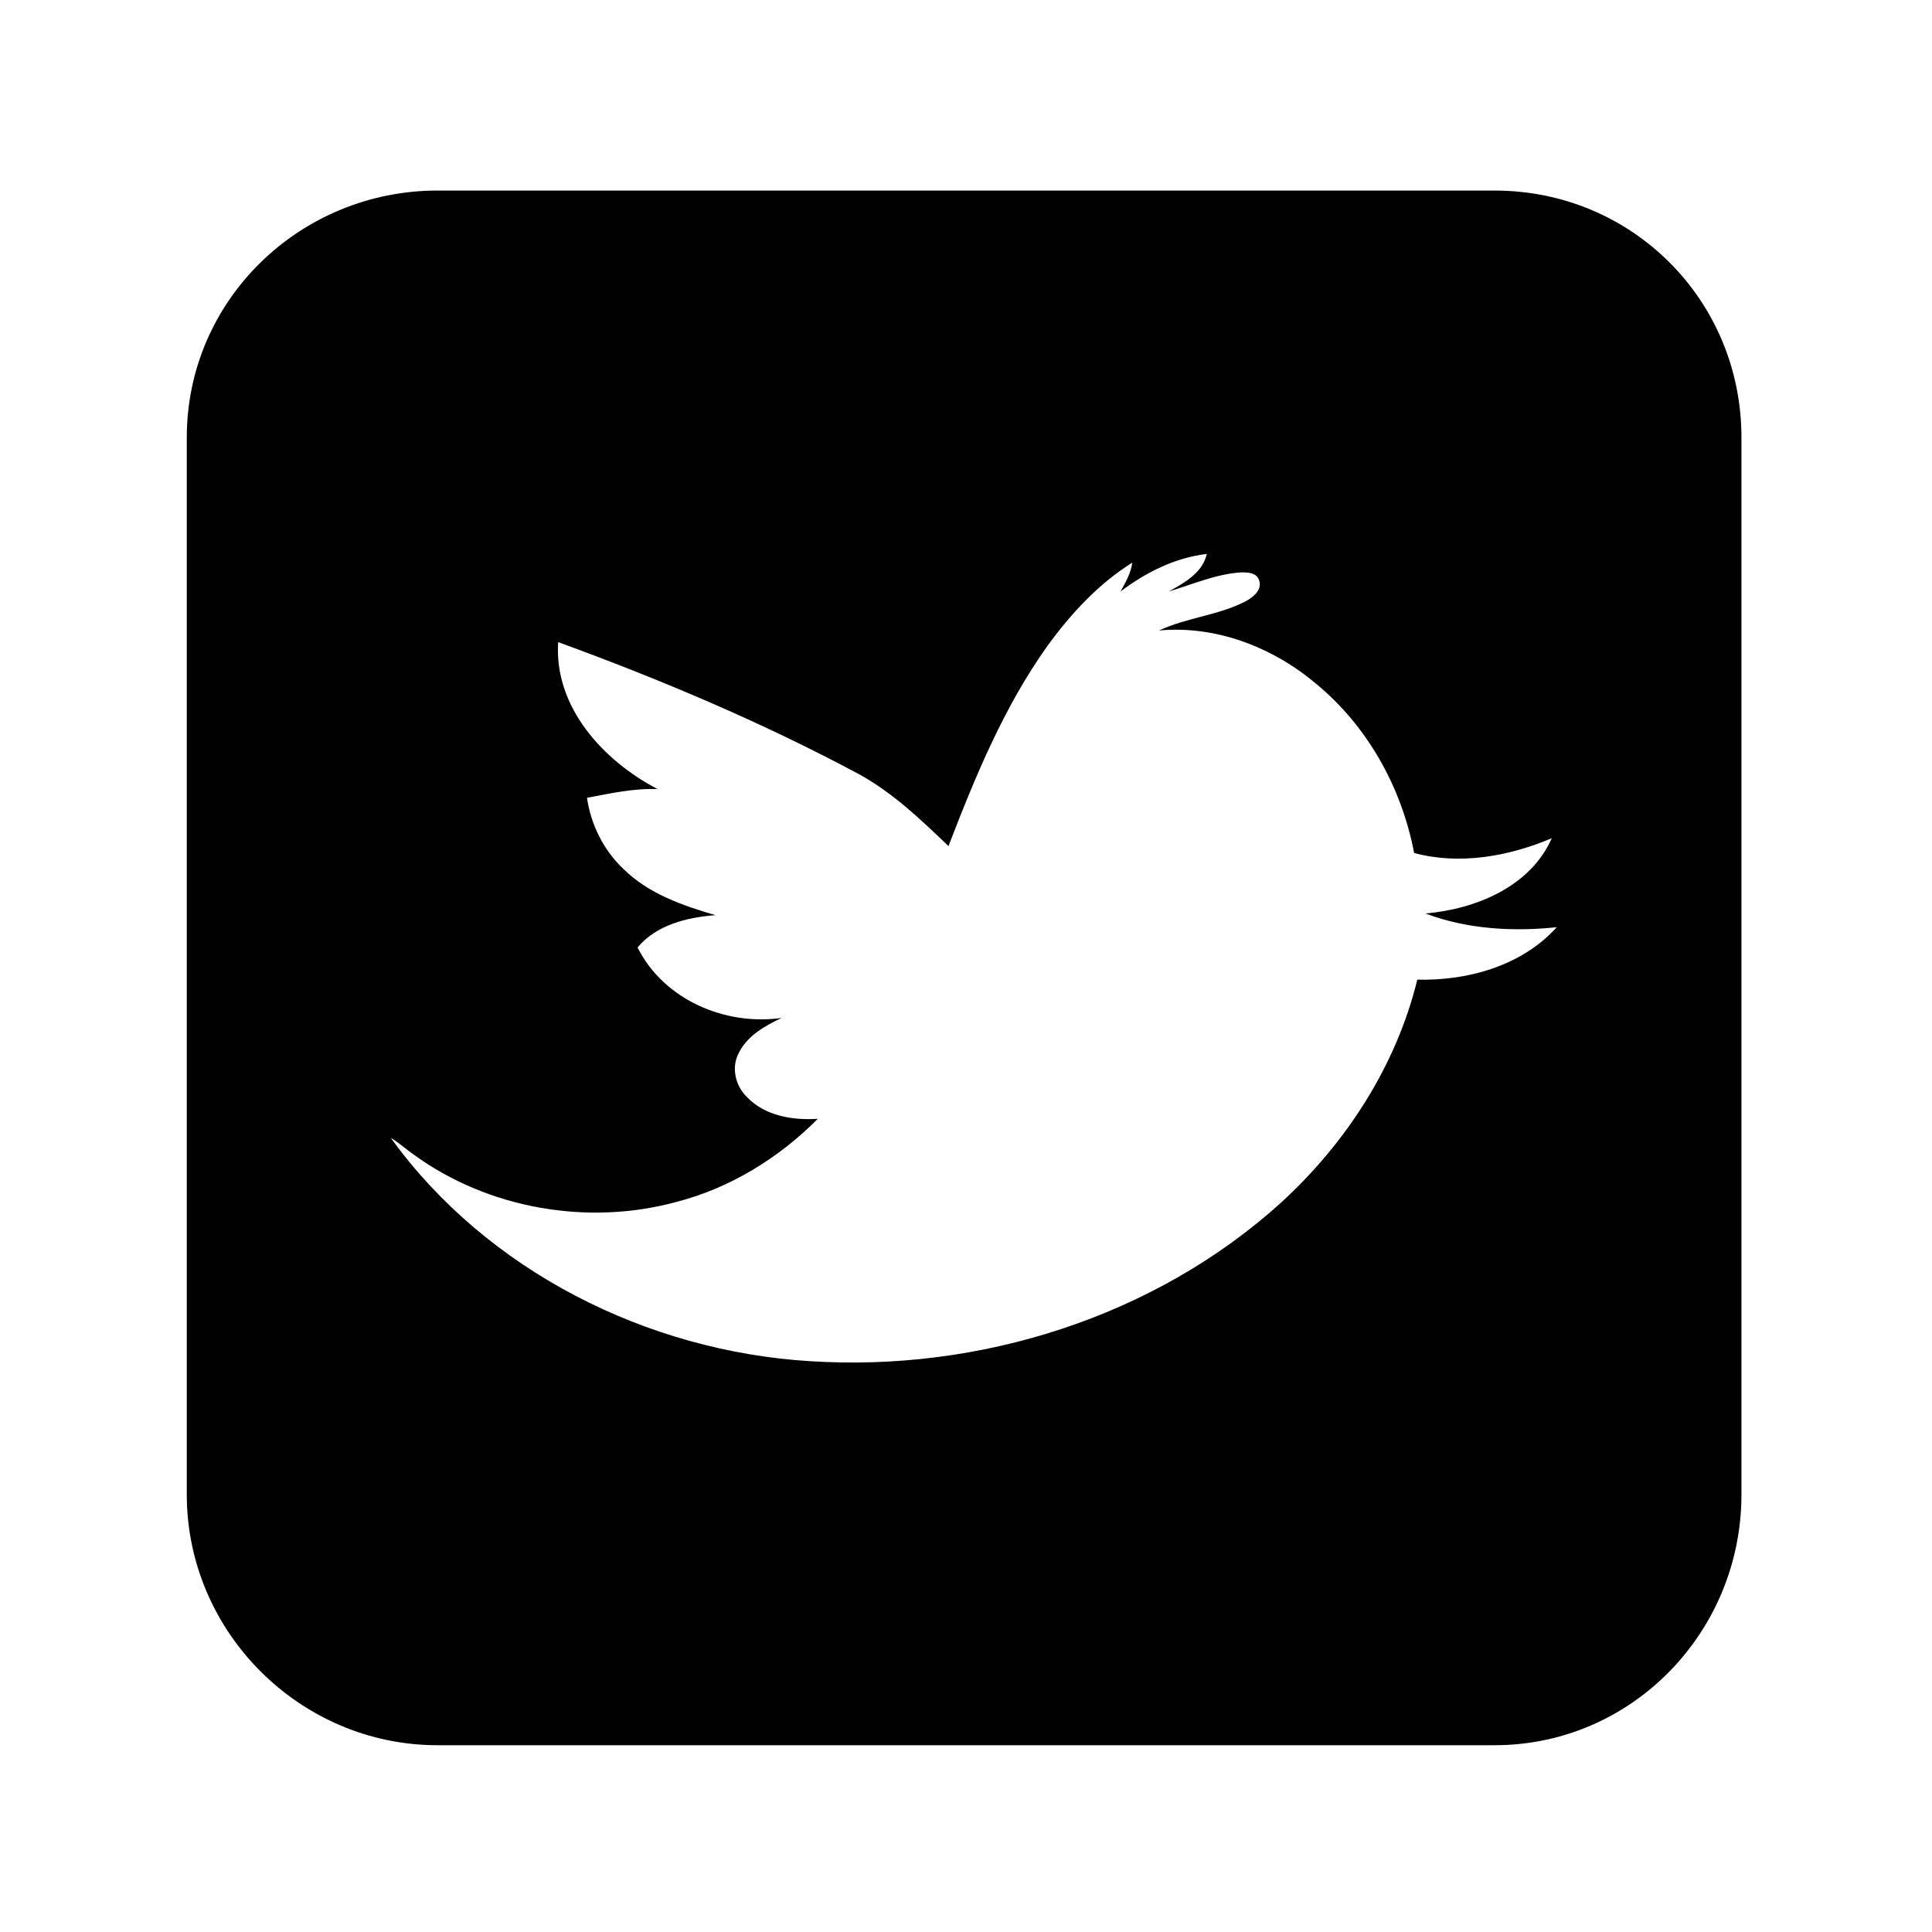
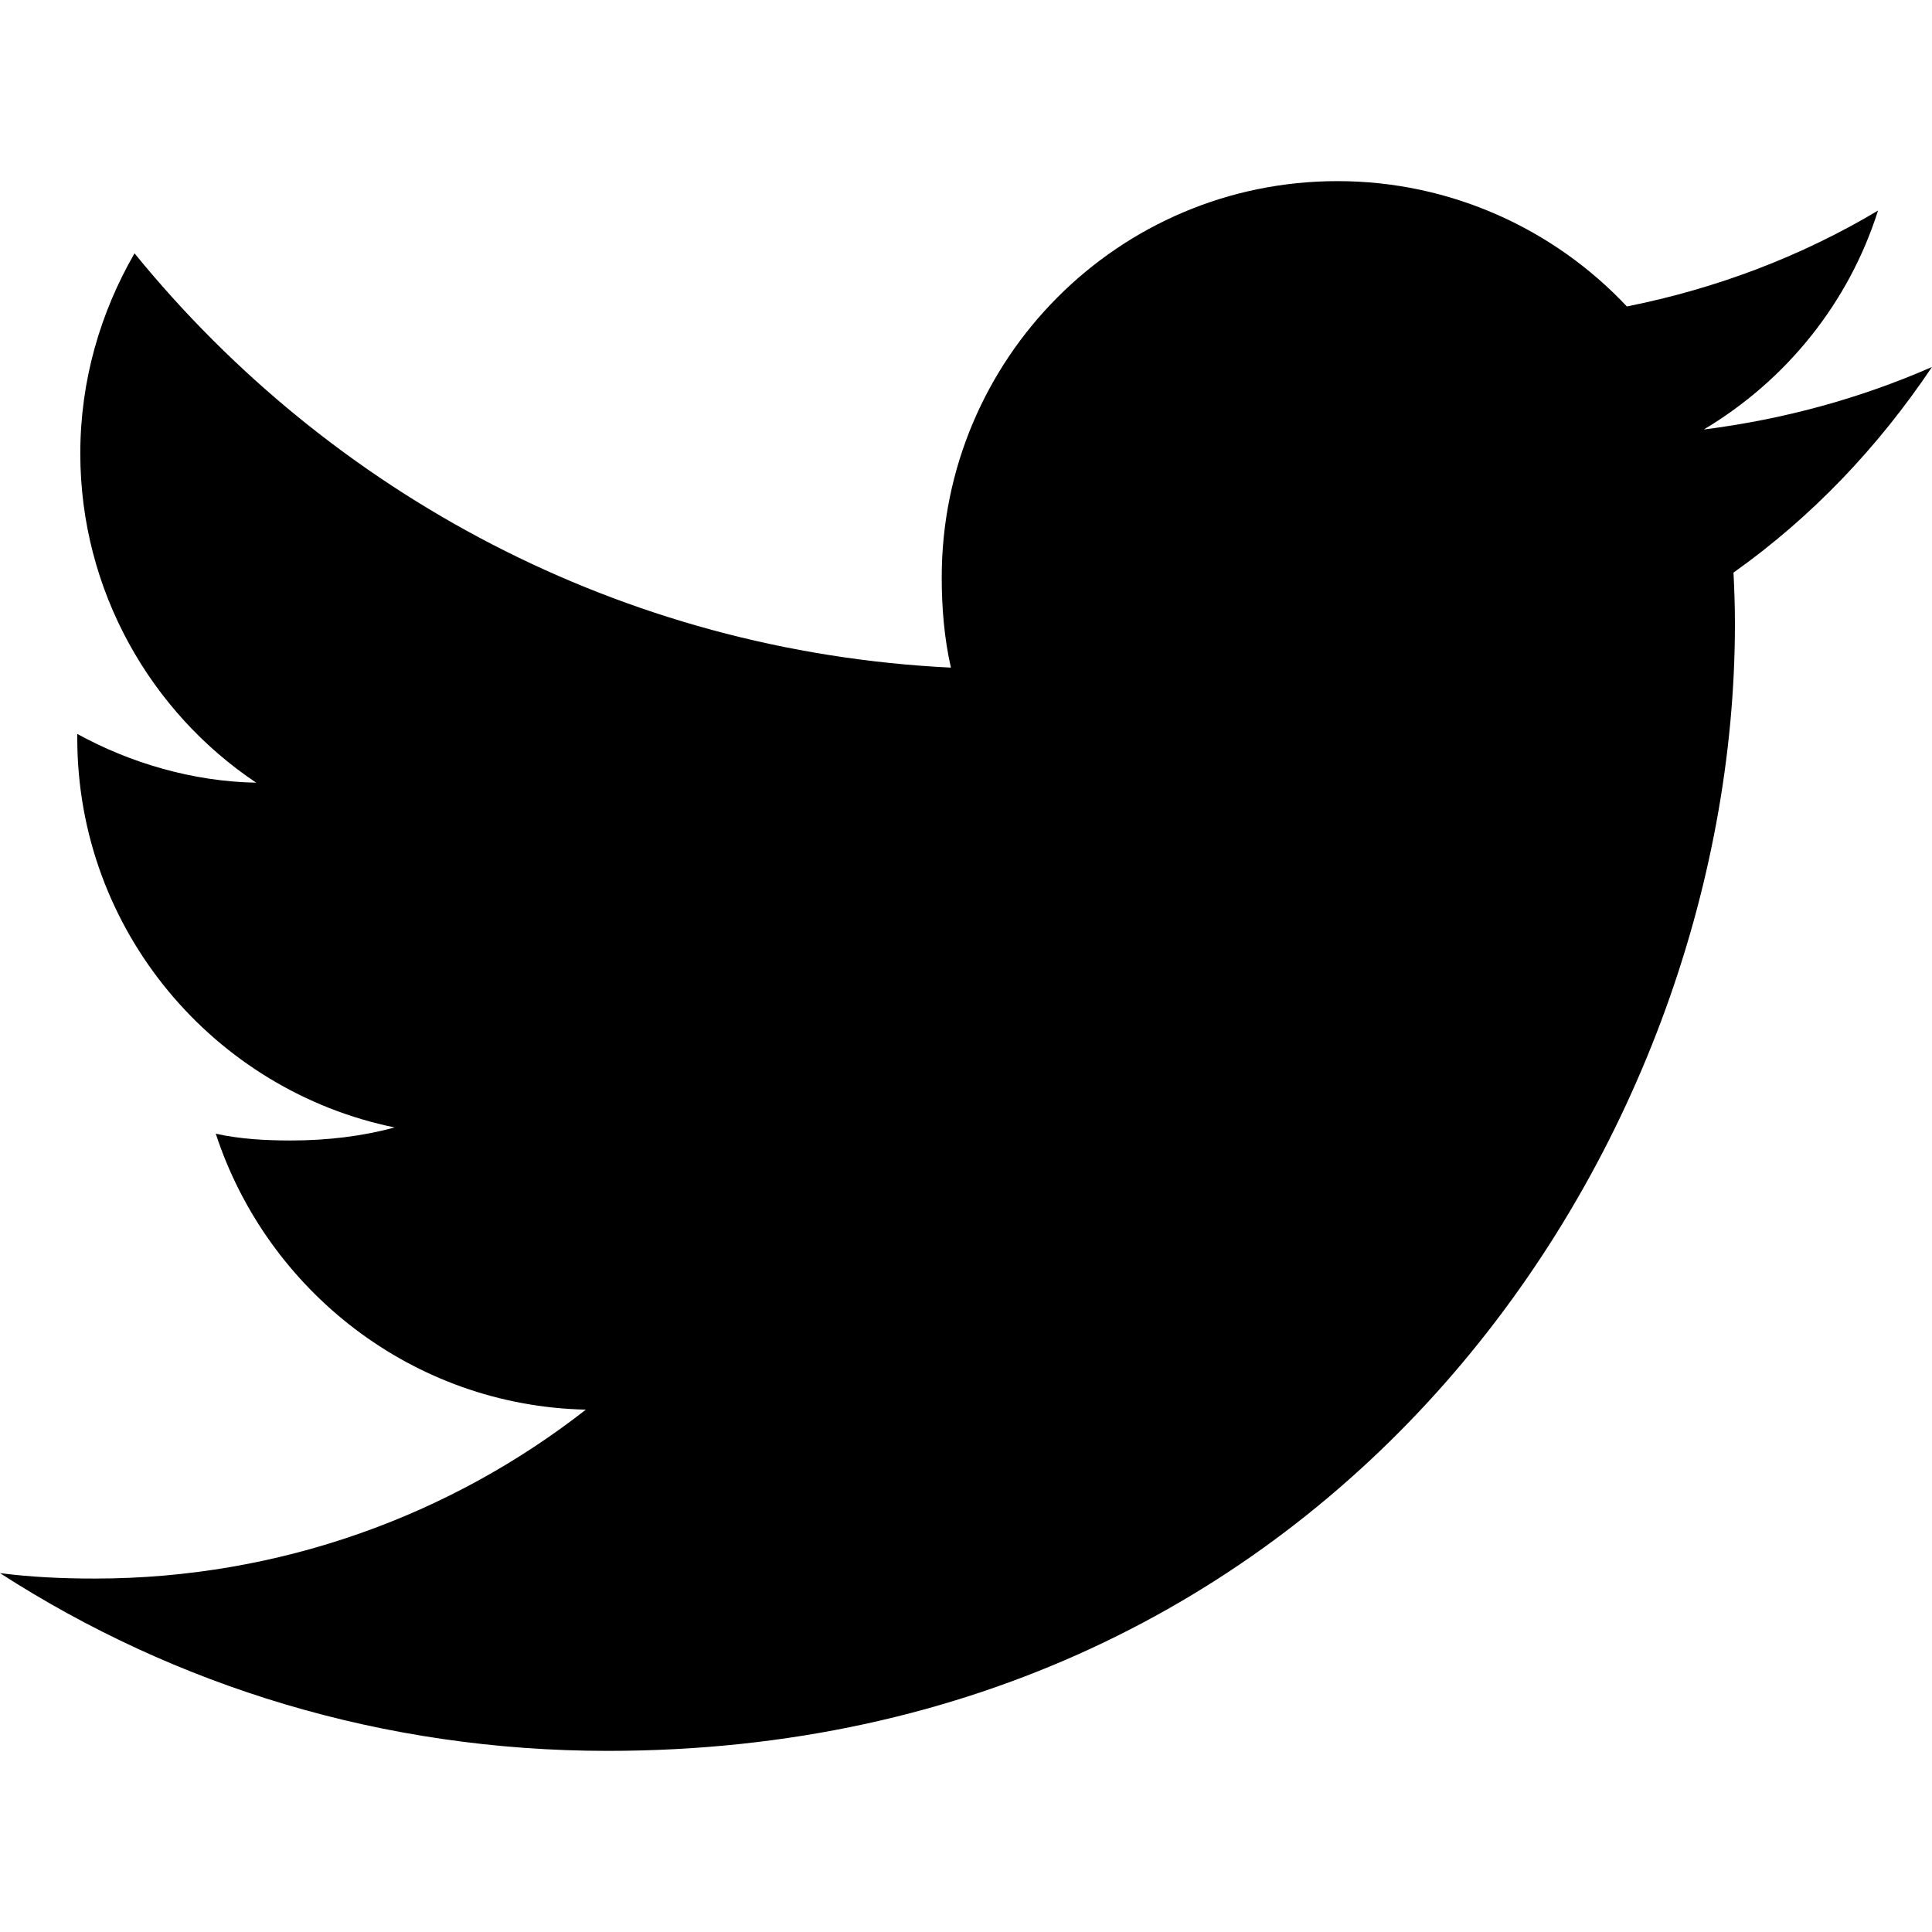
- <svg xmlns="http://www.w3.org/2000/svg" version="1.1" id="Layer_1" x="0px" y="0px" width="512px" height="512px" viewBox="0 0 512 512" enable-background="new 0 0 512 512" xml:space="preserve">
-   <text transform="matrix(1 0 0 1 168.7834 543.8093)">
-     <tspan x="0" y="0" fill="#FFFF00" font-family="'Verdana-Bold'" font-size="20">simpleicon.com</tspan>
-     <tspan x="-159.59" y="24" fill="#FFFF00" font-family="'Verdana'" font-size="20">Collection Of Flat Icon, Symbols And Glyph Icons</tspan>
-   </text>
-   <path d="M461.5,115.92c0-36.406-29.012-65.42-65.42-65.42H115.92c-36.406,0-66.42,29.014-66.42,65.42v280.16  c0,36.408,30.014,66.42,66.42,66.42h280.16c36.408,0,65.42-30.012,65.42-66.42V115.92z M375.601,259.621  c-5.58,22.825-18.866,43.3-36.099,59.08c-33.535,30.361-79.981,44.914-124.859,42.025c-43.143-2.636-85.599-23.899-111.083-59.182  c2.229,1.3,4.098,3.099,6.226,4.543c19.731,14.275,46,18.813,69.459,12.44c14.235-3.674,27.162-11.636,37.486-22.036  c-6.606,0.446-13.938-0.729-18.725-5.705c-2.985-2.845-4.217-7.521-2.422-11.33c2.173-4.809,7.001-7.544,11.563-9.697  c-14.971,2.141-31.286-4.836-38.187-18.677c5.058-6.035,13.141-7.966,20.65-8.558c-8.739-2.547-17.713-5.665-24.338-12.187  c-5.267-4.937-8.69-11.785-9.716-18.918c6.186-1.151,12.396-2.559,18.737-2.293c-14.375-7.483-27.516-21.73-26.37-38.957  c27.263,9.946,54.085,21.286,79.698,34.982c8.96,4.92,16.412,12.046,23.735,19.071c7.097-18.428,14.713-36.927,26.257-53.093  c6.188-8.504,13.486-16.418,22.45-22.021c-0.35,2.786-1.778,5.218-3.102,7.634c6.694-5.051,14.448-8.96,22.865-9.946  c-1.167,5.031-5.938,7.665-10.1,9.952c6.281-1.857,12.404-4.597,19.027-5.049c1.763-0.063,4.285,0.012,4.912,2.066  c0.95,2.559-1.641,4.544-3.604,5.61c-7.222,3.728-15.575,4.275-22.922,7.719c15.101-1.418,30.176,4.436,41.627,14.098  c13.667,11.251,22.7,27.539,25.995,44.859c12.083,3.247,25.143,0.897,36.48-3.923c-5.701,12.911-20.218,18.806-33.479,19.956  c11.02,4.16,23.146,4.868,34.794,3.633C403.323,255.952,389.035,259.934,375.601,259.621z" />
+ <svg xmlns="http://www.w3.org/2000/svg" version="1.1" id="Capa_1" x="0px" y="0px" viewBox="0 0 512 512" style="enable-background:new 0 0 512 512;" xml:space="preserve">
+   <g>
+     <g>
+       <path d="M512,97.248c-19.04,8.352-39.328,13.888-60.48,16.576c21.76-12.992,38.368-33.408,46.176-58.016    c-20.288,12.096-42.688,20.64-66.56,25.408C411.872,60.704,384.416,48,354.464,48c-58.112,0-104.896,47.168-104.896,104.992    c0,8.32,0.704,16.32,2.432,23.936c-87.264-4.256-164.48-46.08-216.352-109.792c-9.056,15.712-14.368,33.696-14.368,53.056    c0,36.352,18.72,68.576,46.624,87.232c-16.864-0.32-33.408-5.216-47.424-12.928c0,0.32,0,0.736,0,1.152    c0,51.008,36.384,93.376,84.096,103.136c-8.544,2.336-17.856,3.456-27.52,3.456c-6.72,0-13.504-0.384-19.872-1.792    c13.6,41.568,52.192,72.128,98.08,73.12c-35.712,27.936-81.056,44.768-130.144,44.768c-8.608,0-16.864-0.384-25.12-1.44    C46.496,446.88,101.6,464,161.024,464c193.152,0,298.752-160,298.752-298.688c0-4.64-0.16-9.12-0.384-13.568    C480.224,136.96,497.728,118.496,512,97.248z" />
+     </g>
+   </g>
+   <g>
+ </g>
+   <g>
+ </g>
+   <g>
+ </g>
+   <g>
+ </g>
+   <g>
+ </g>
+   <g>
+ </g>
+   <g>
+ </g>
+   <g>
+ </g>
+   <g>
+ </g>
+   <g>
+ </g>
+   <g>
+ </g>
+   <g>
+ </g>
+   <g>
+ </g>
+   <g>
+ </g>
+   <g>
+ </g>
</svg>
